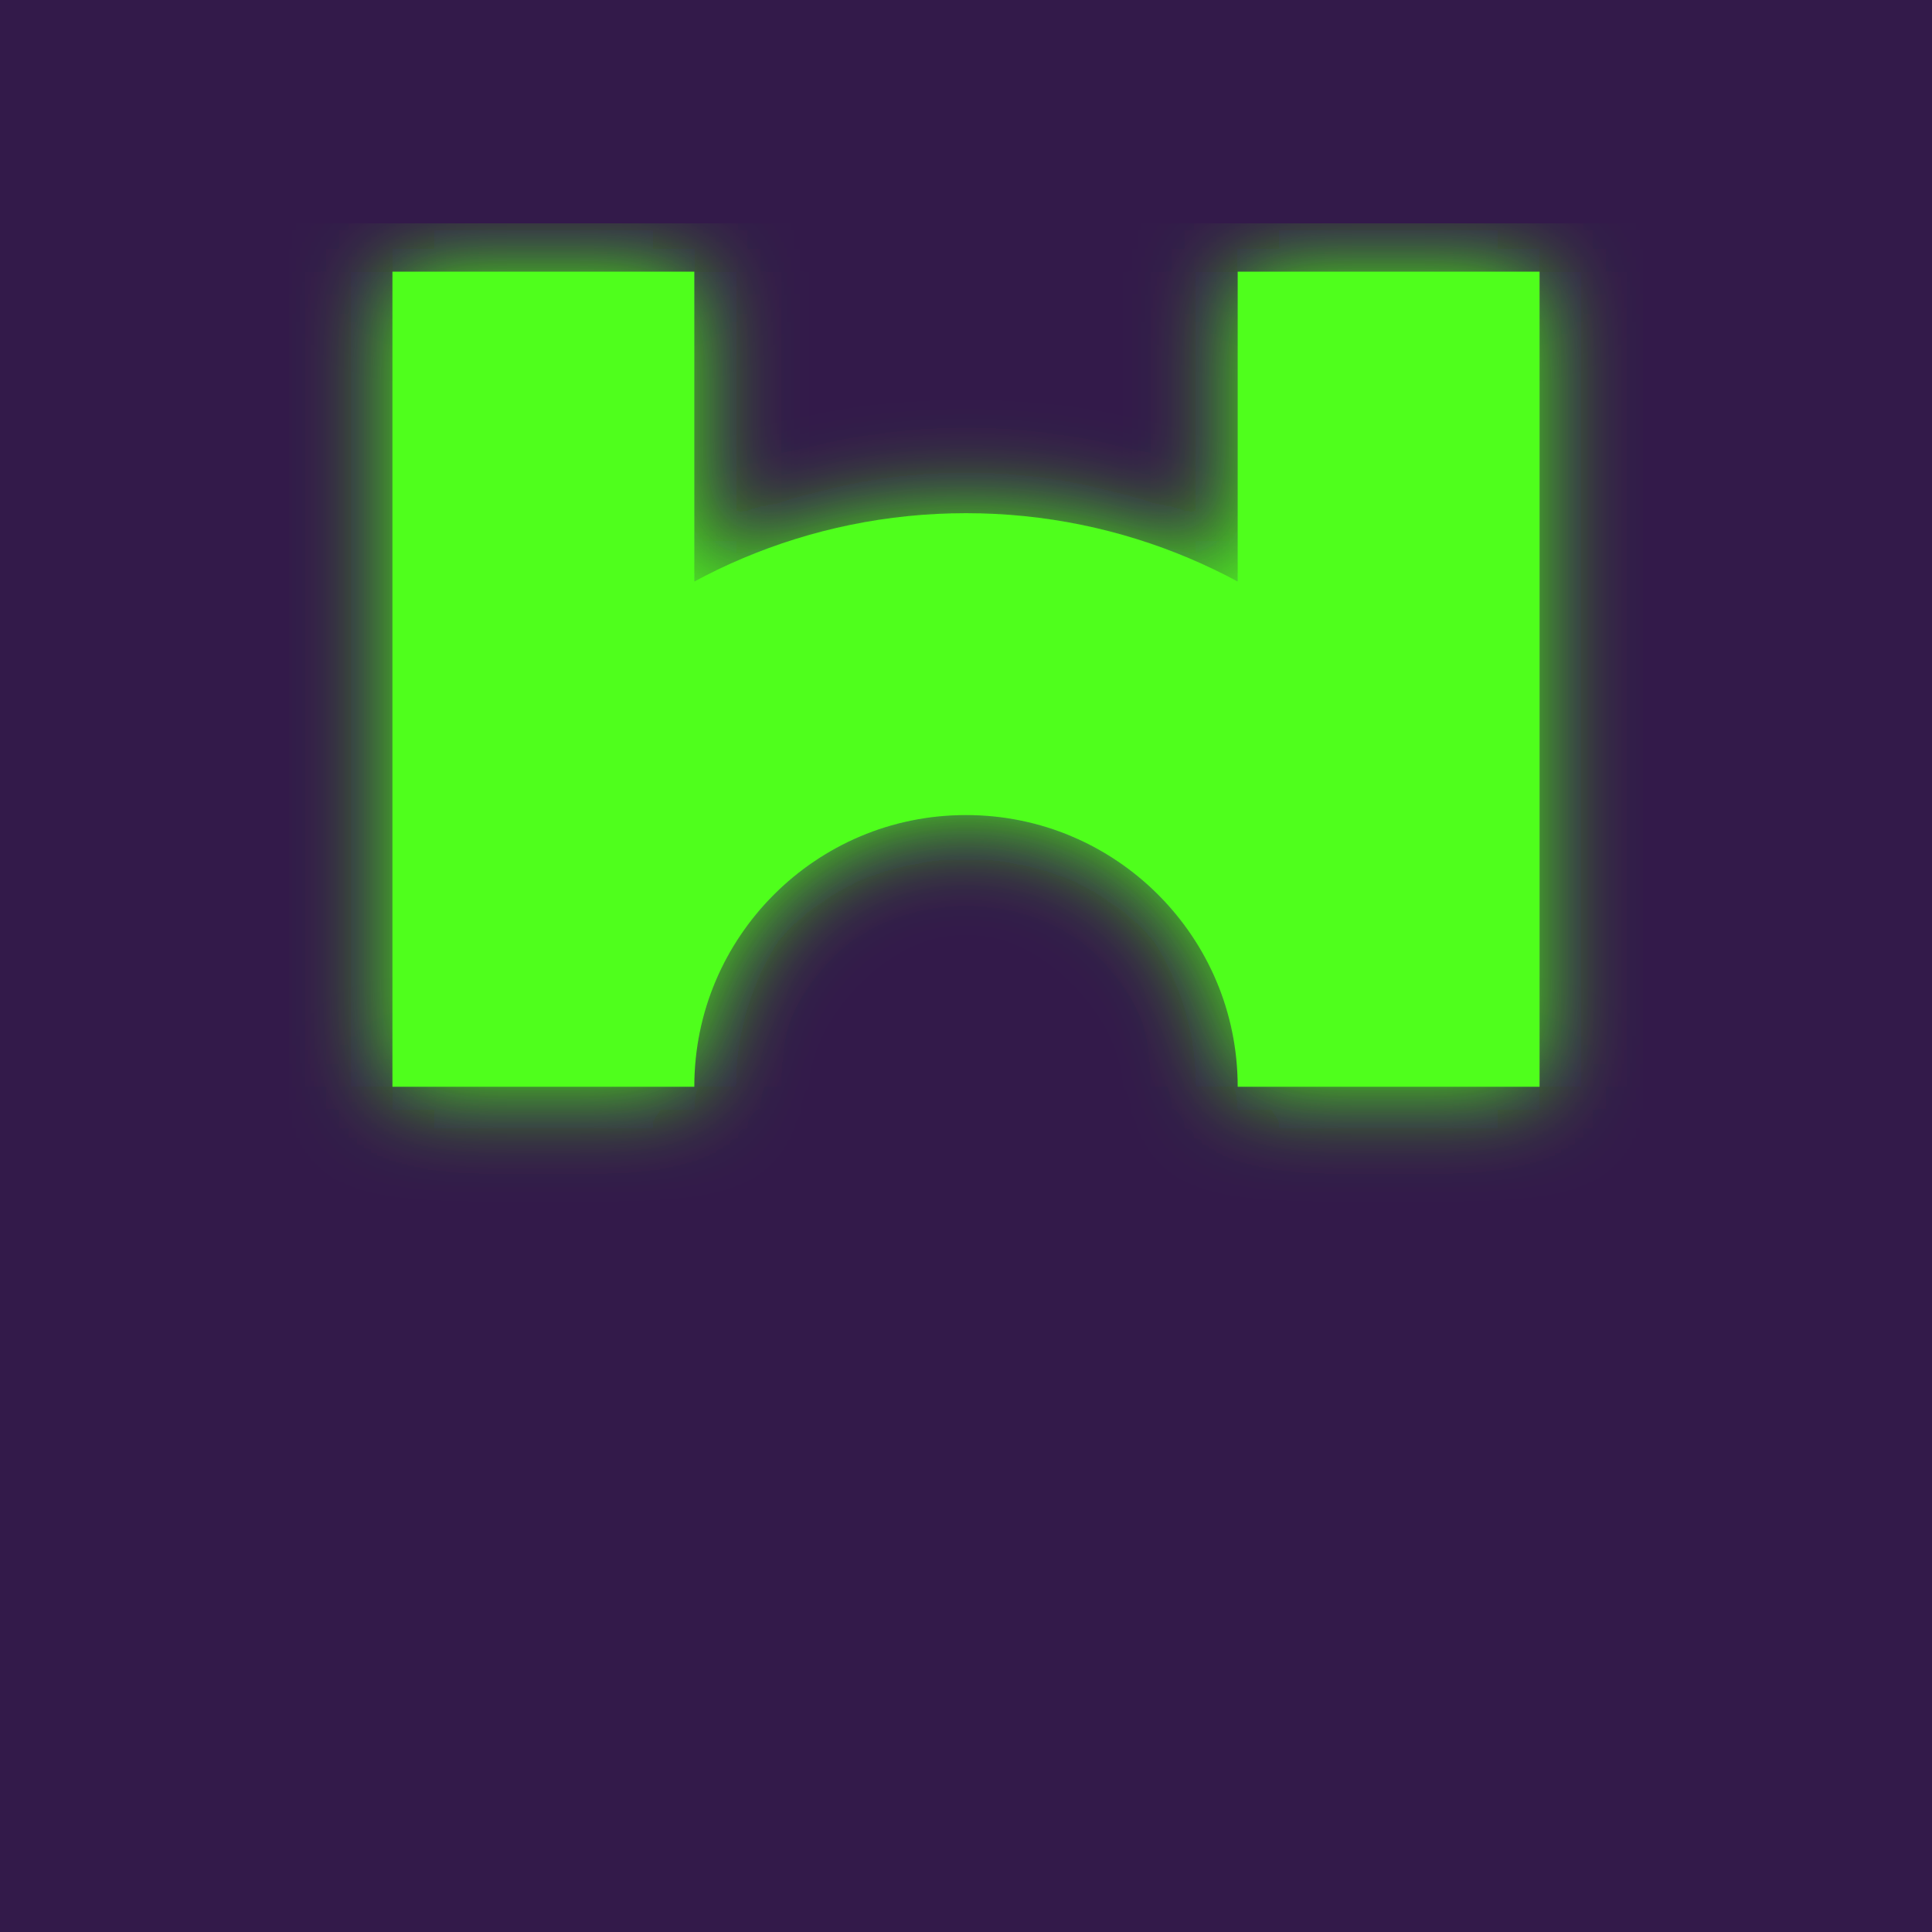
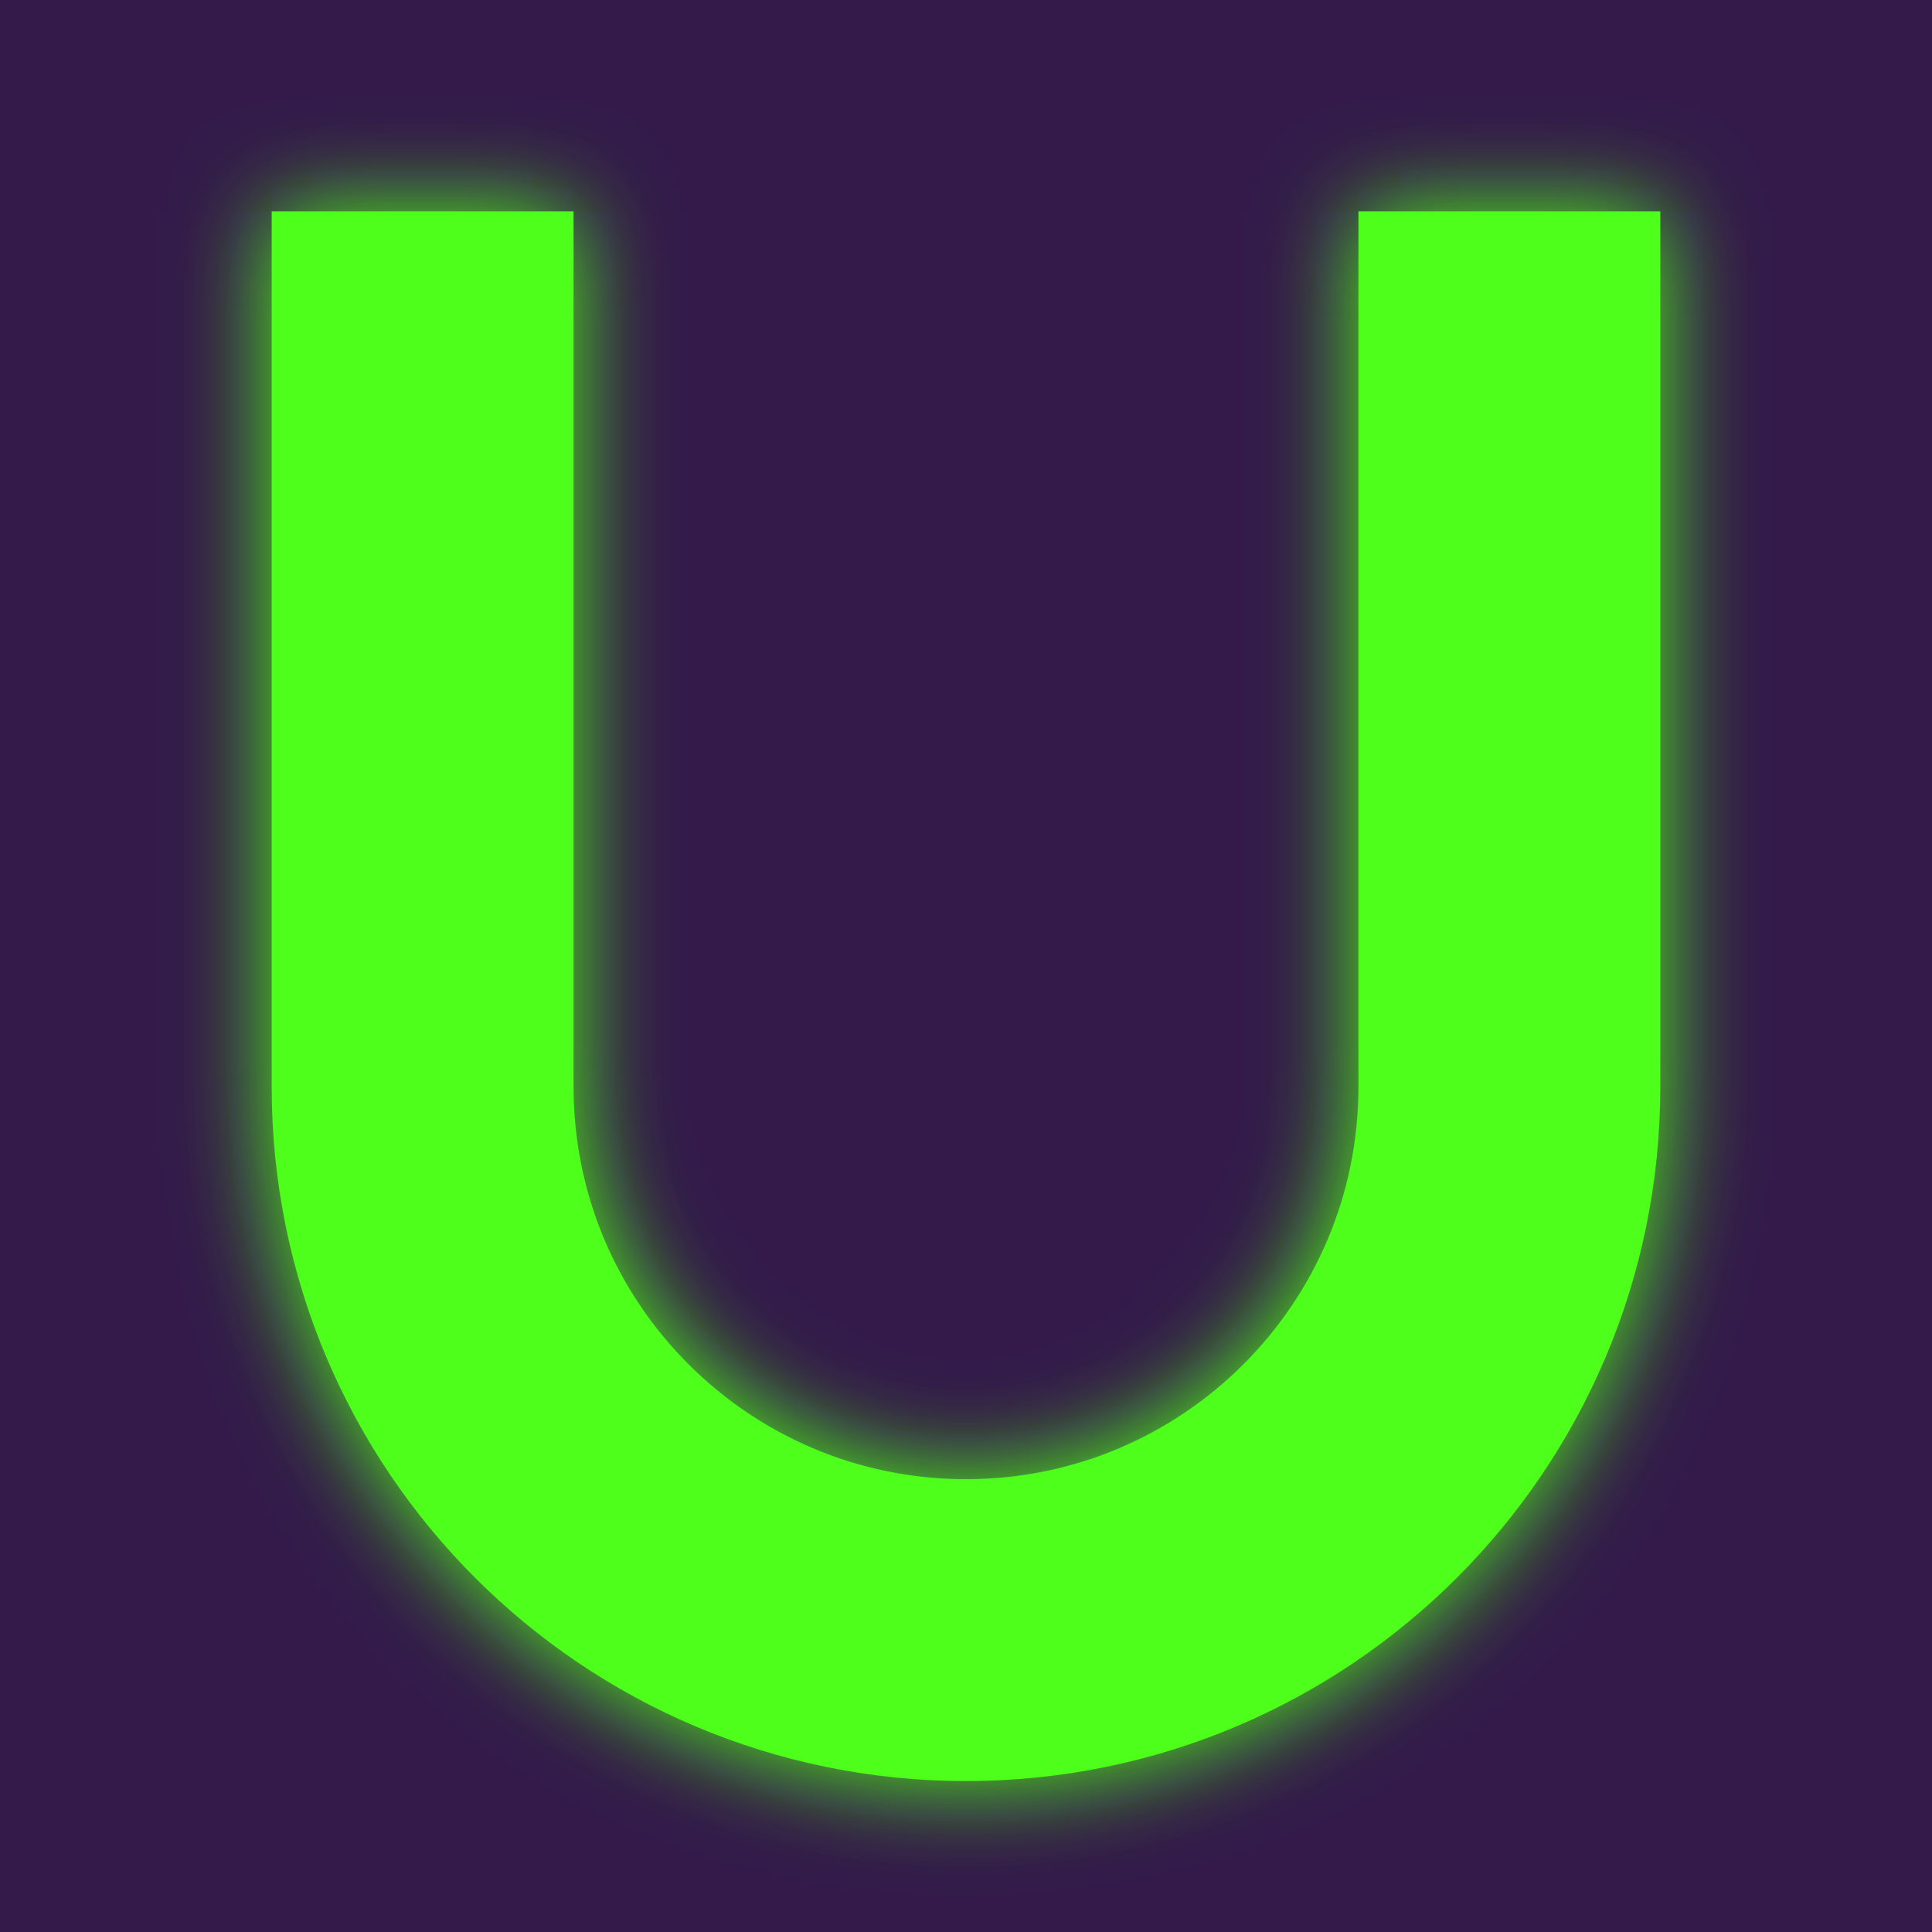
<svg xmlns="http://www.w3.org/2000/svg" viewBox="0 0 64 64">
  <defs>
    <filter id="glow" x="-30%" y="-30%" width="160%" height="160%">
      <feGaussianBlur stdDeviation="1.6" result="blur" />
      <feMerge>
        <feMergeNode in="blur" />
        <feMergeNode in="SourceGraphic" />
      </feMerge>
    </filter>
  </defs>
  <rect width="64" height="64" fill="#331a4a" />
-   <path d="M 18 14 L 18 36 A 14 14 0 0 1 46 36 L 46 14" fill="none" stroke="#4FFF1F" stroke-width="10" stroke-linecap="square" stroke-linejoin="miter" filter="url(#glow)" />
+   <path d="M 14 12 L 14 36 A 18 18 0 0 0 50 36 L 50 12" fill="none" stroke="#4FFF1F" stroke-width="10" stroke-linecap="square" stroke-linejoin="miter" filter="url(#glow)" />
</svg>
